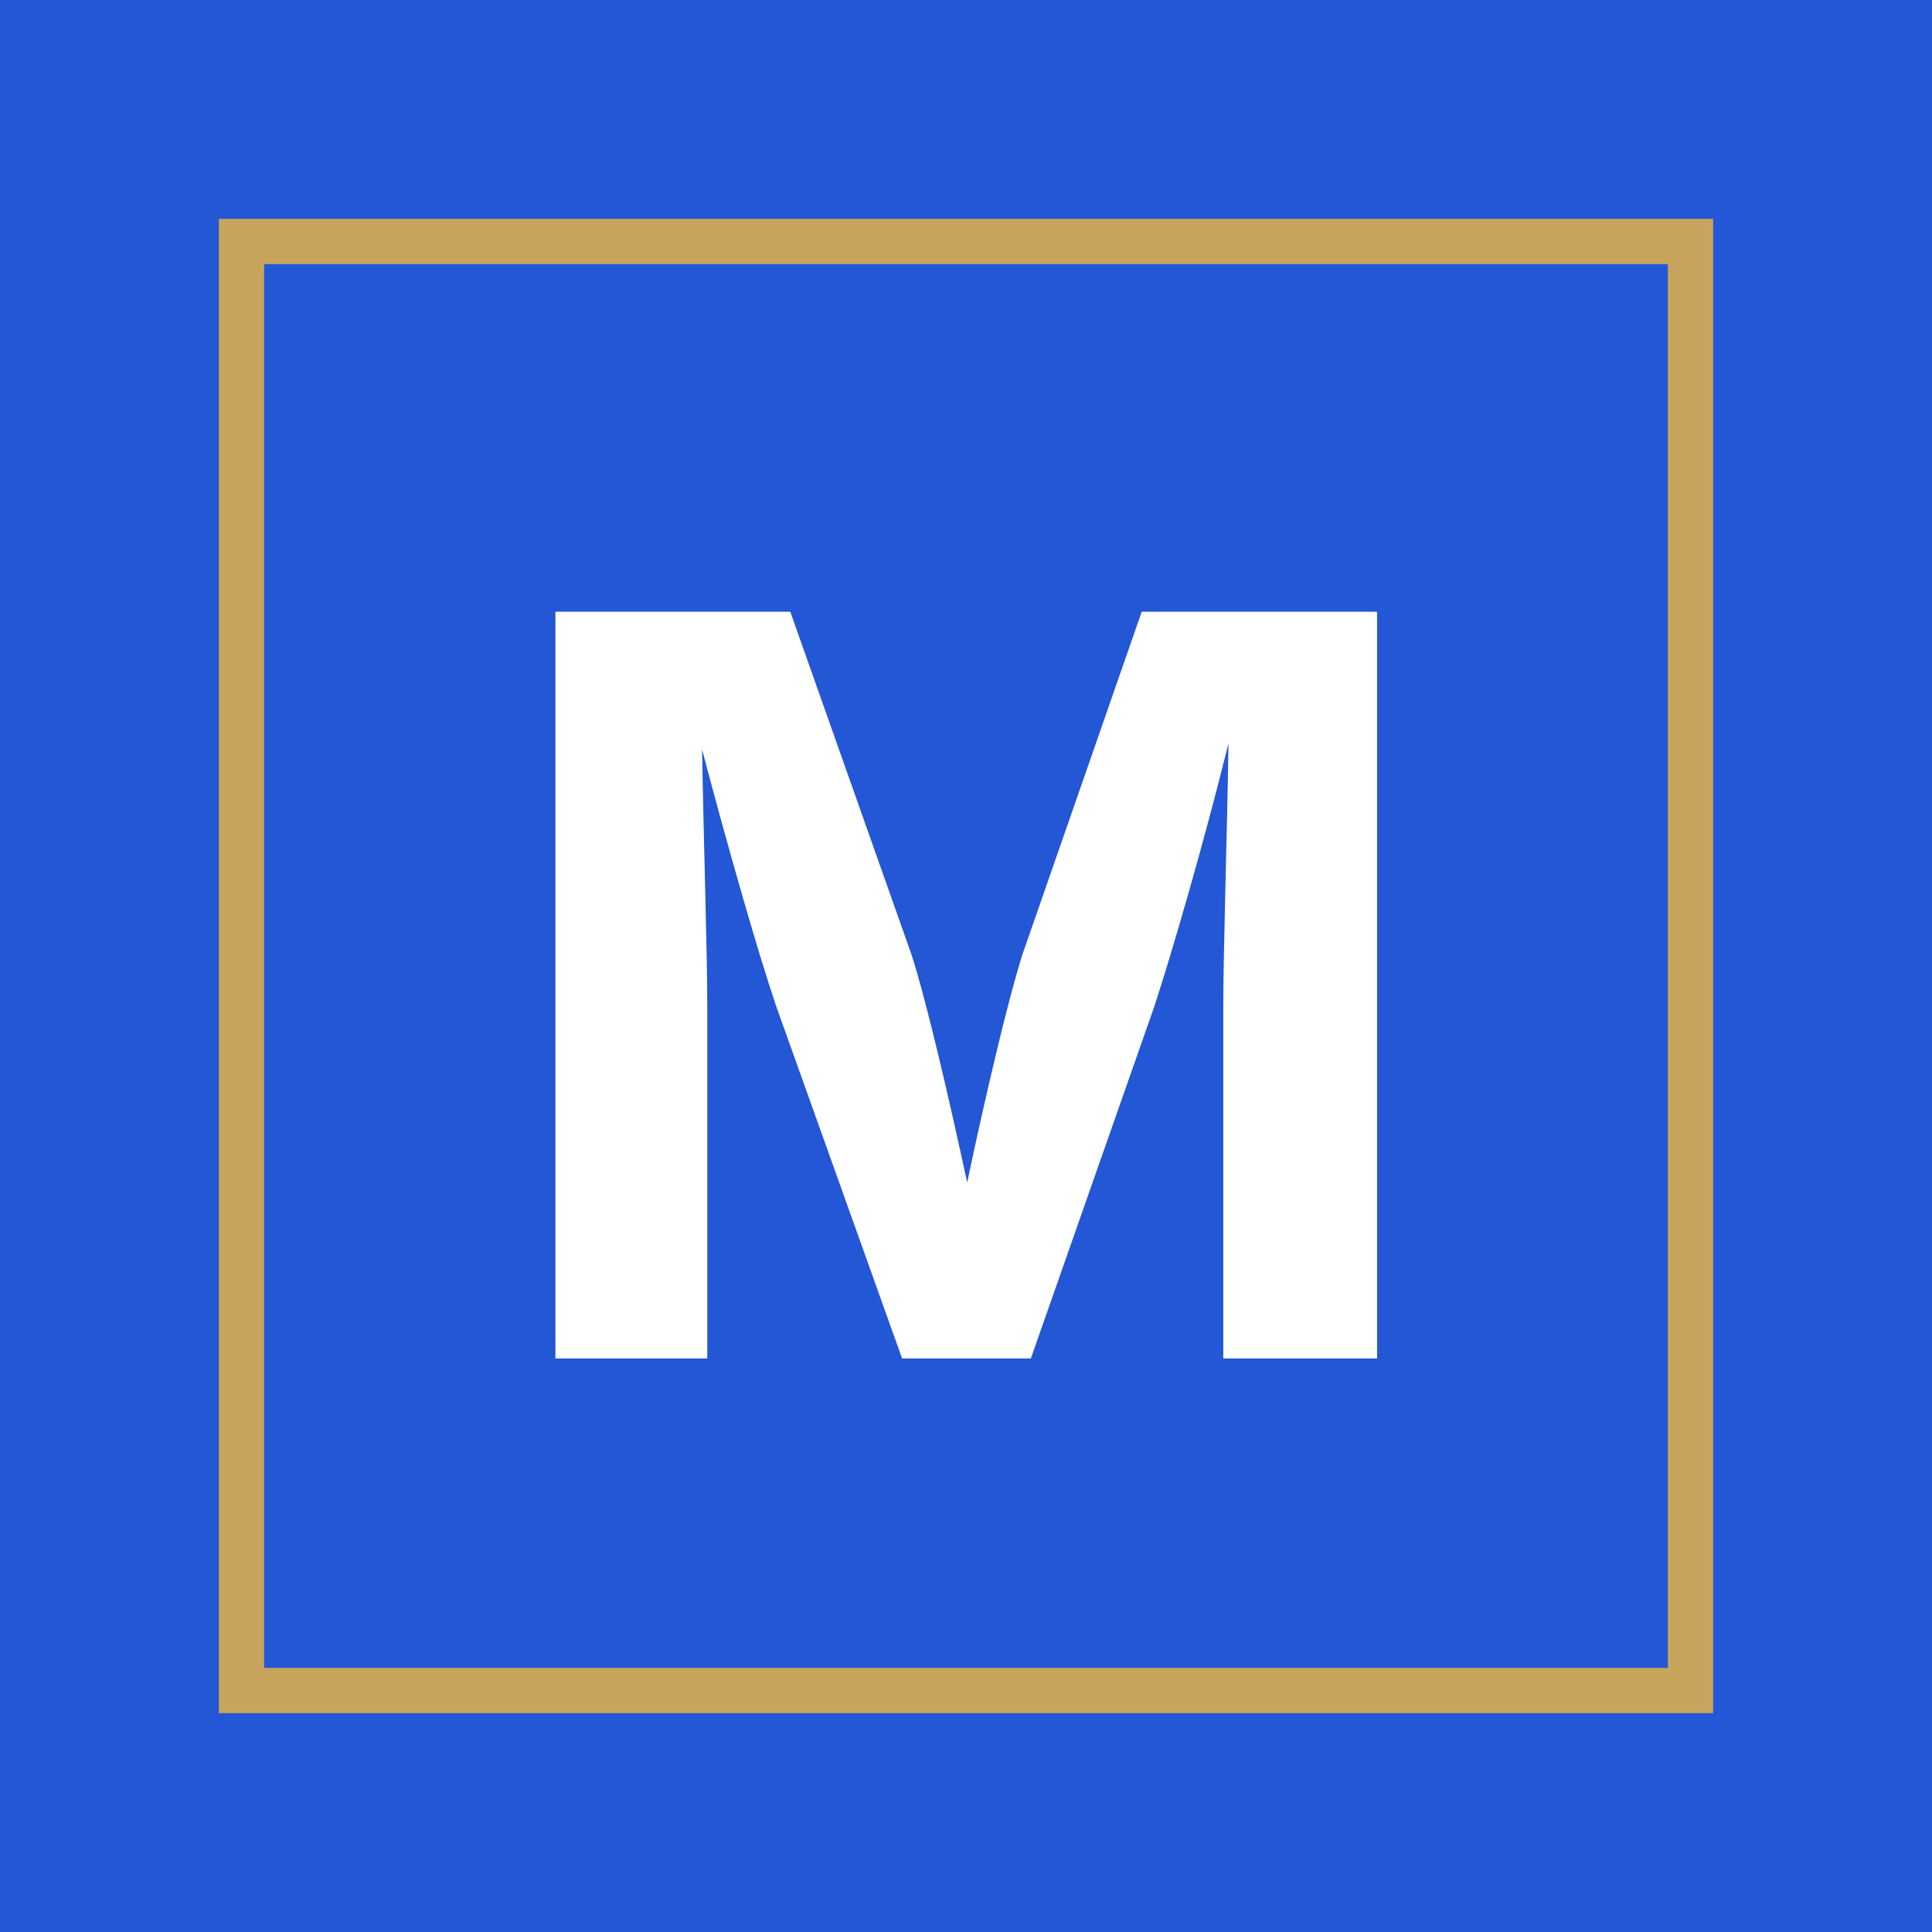
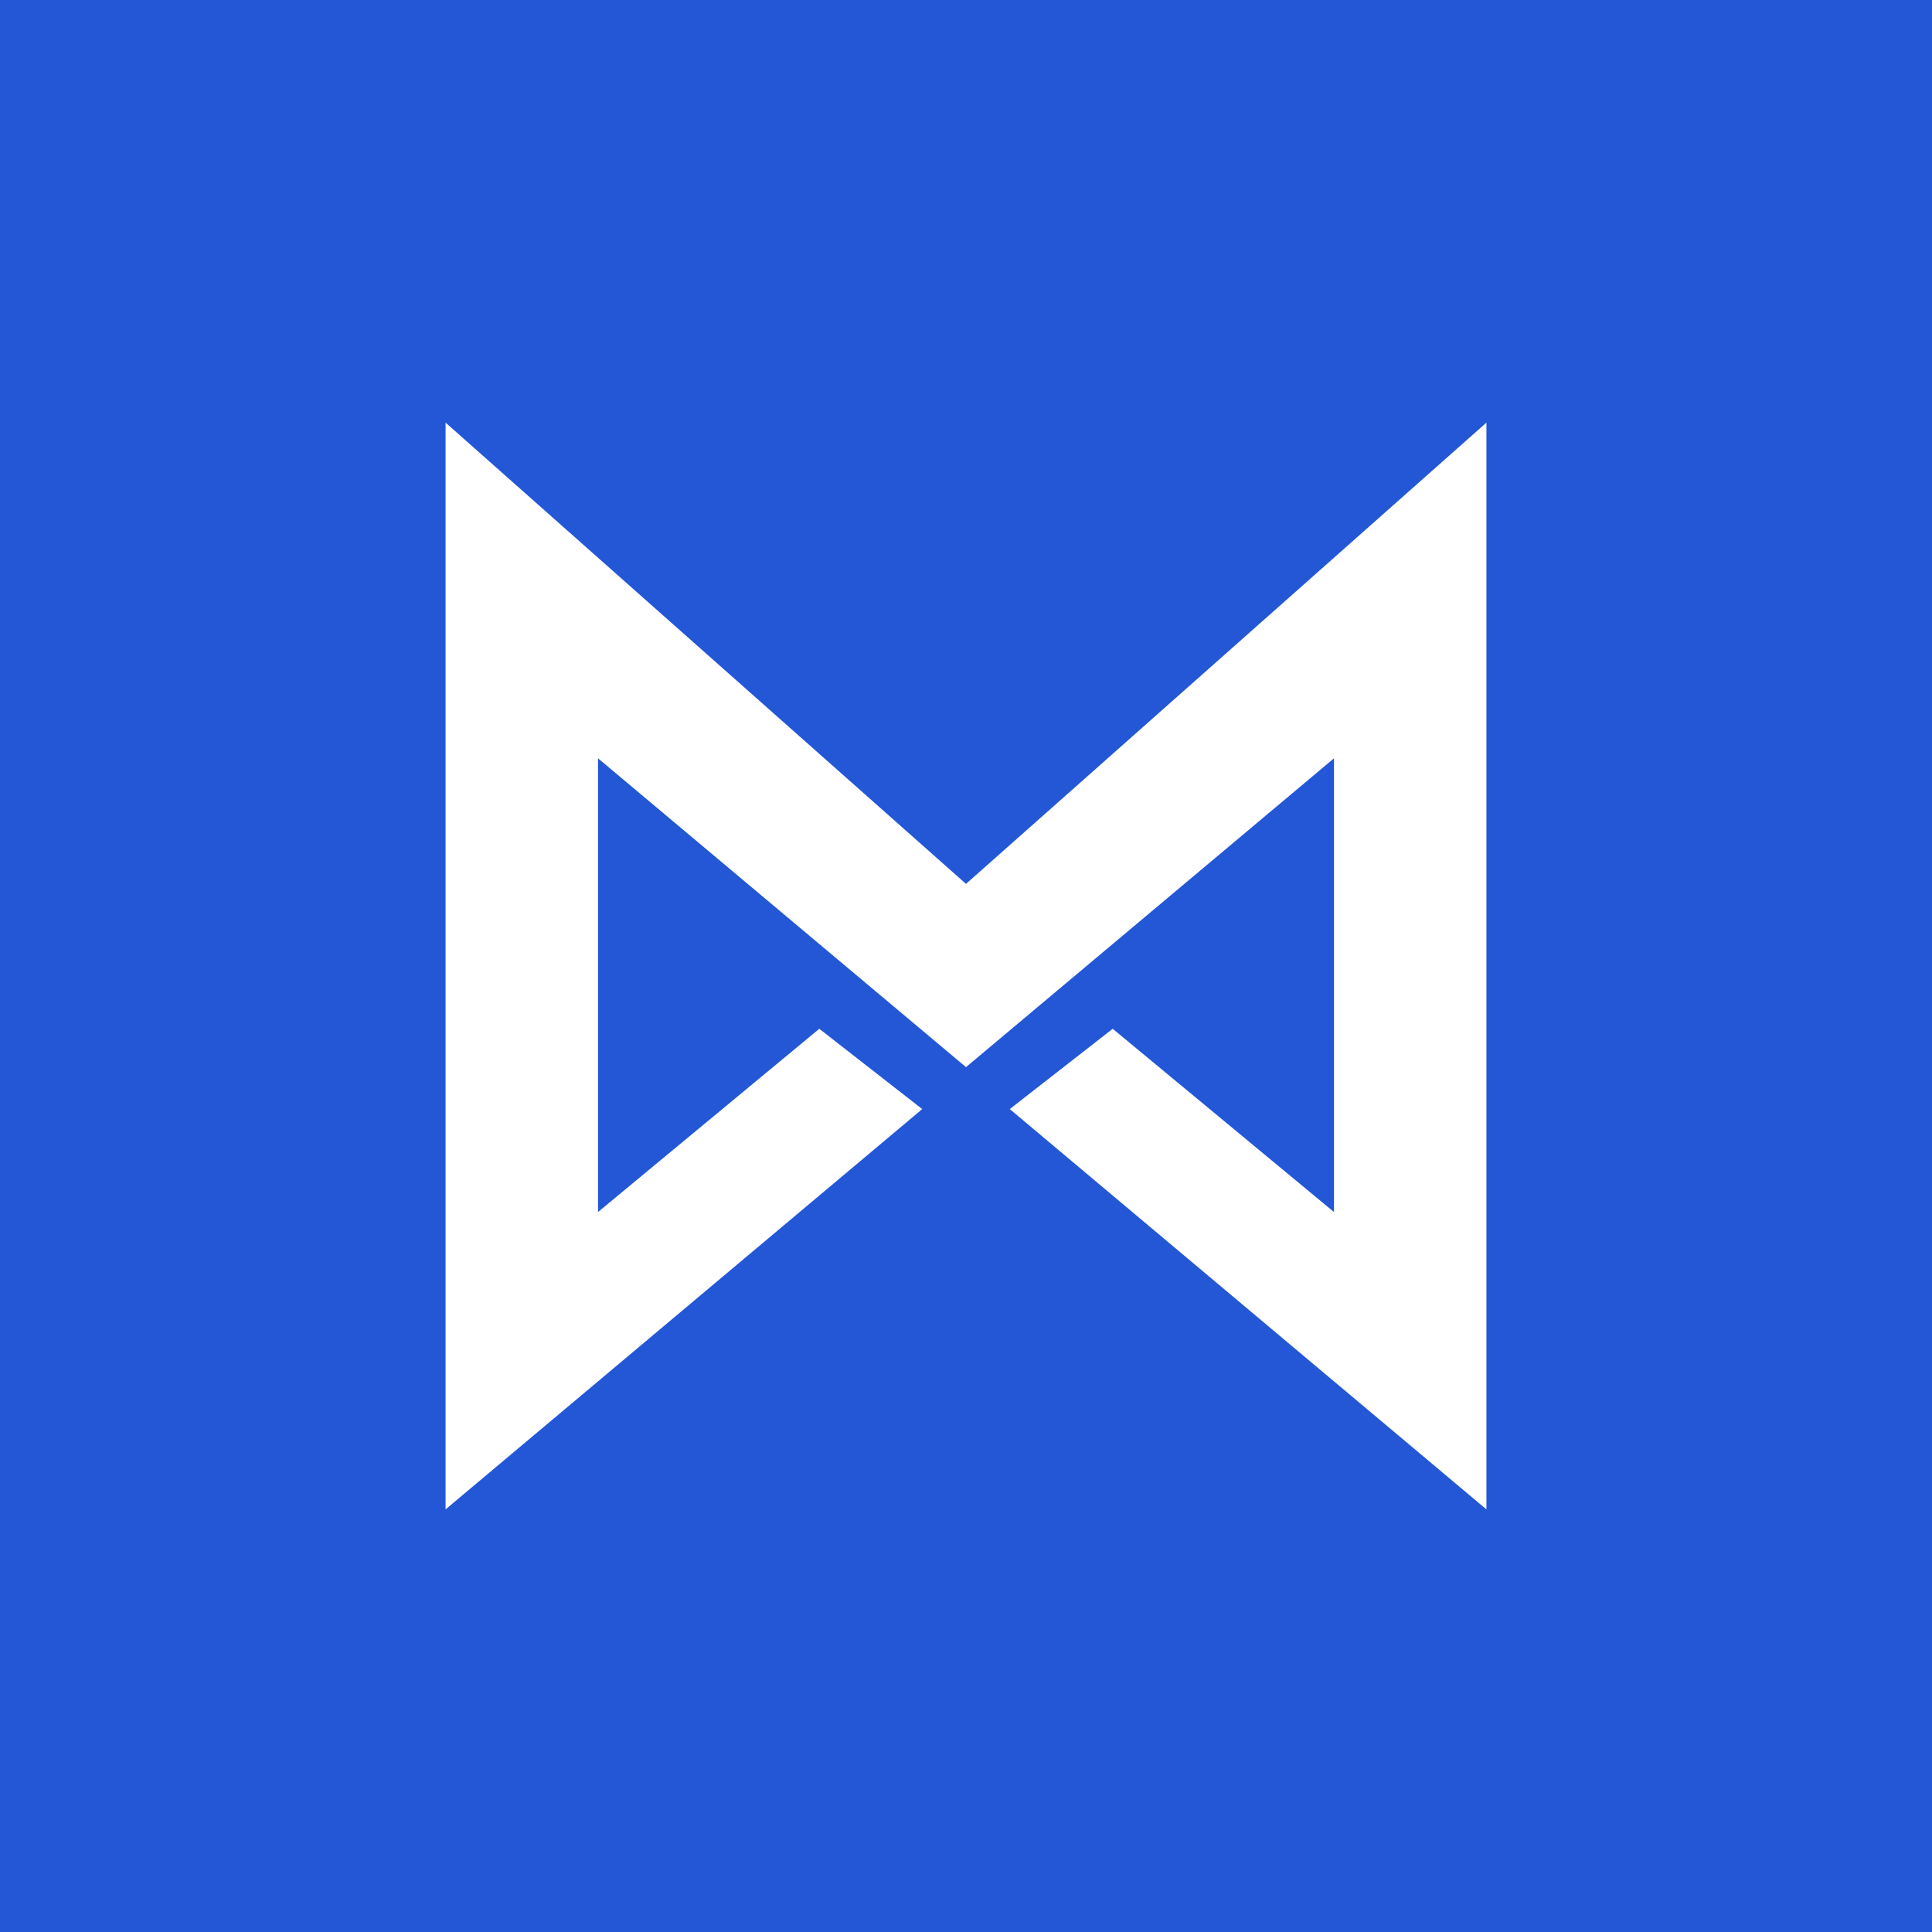
<svg xmlns="http://www.w3.org/2000/svg" viewBox="0 0 64 64">
  <rect width="64" height="64" fill="#2457D6" />
-   <rect x="8" y="8" width="48" height="48" fill="none" stroke="#C7A45B" stroke-width="1.5" />
-   <text x="32" y="45" text-anchor="middle" font-family="Inter,Arial,sans-serif" font-weight="700" font-size="34" fill="#fff">M</text>
+   <path fill="#fff" d="M14.76 14 L32 29.28 L32 35.35 L19.81 25.12 L19.81 40.15 L27.14 34.08 L30.55 36.74 L14.76 50 Z M49.24 14 L32 29.28 L32 35.35 L44.19 25.12 L44.19 40.15 L36.86 34.08 L33.45 36.74 L49.24 50 Z" />
</svg>
